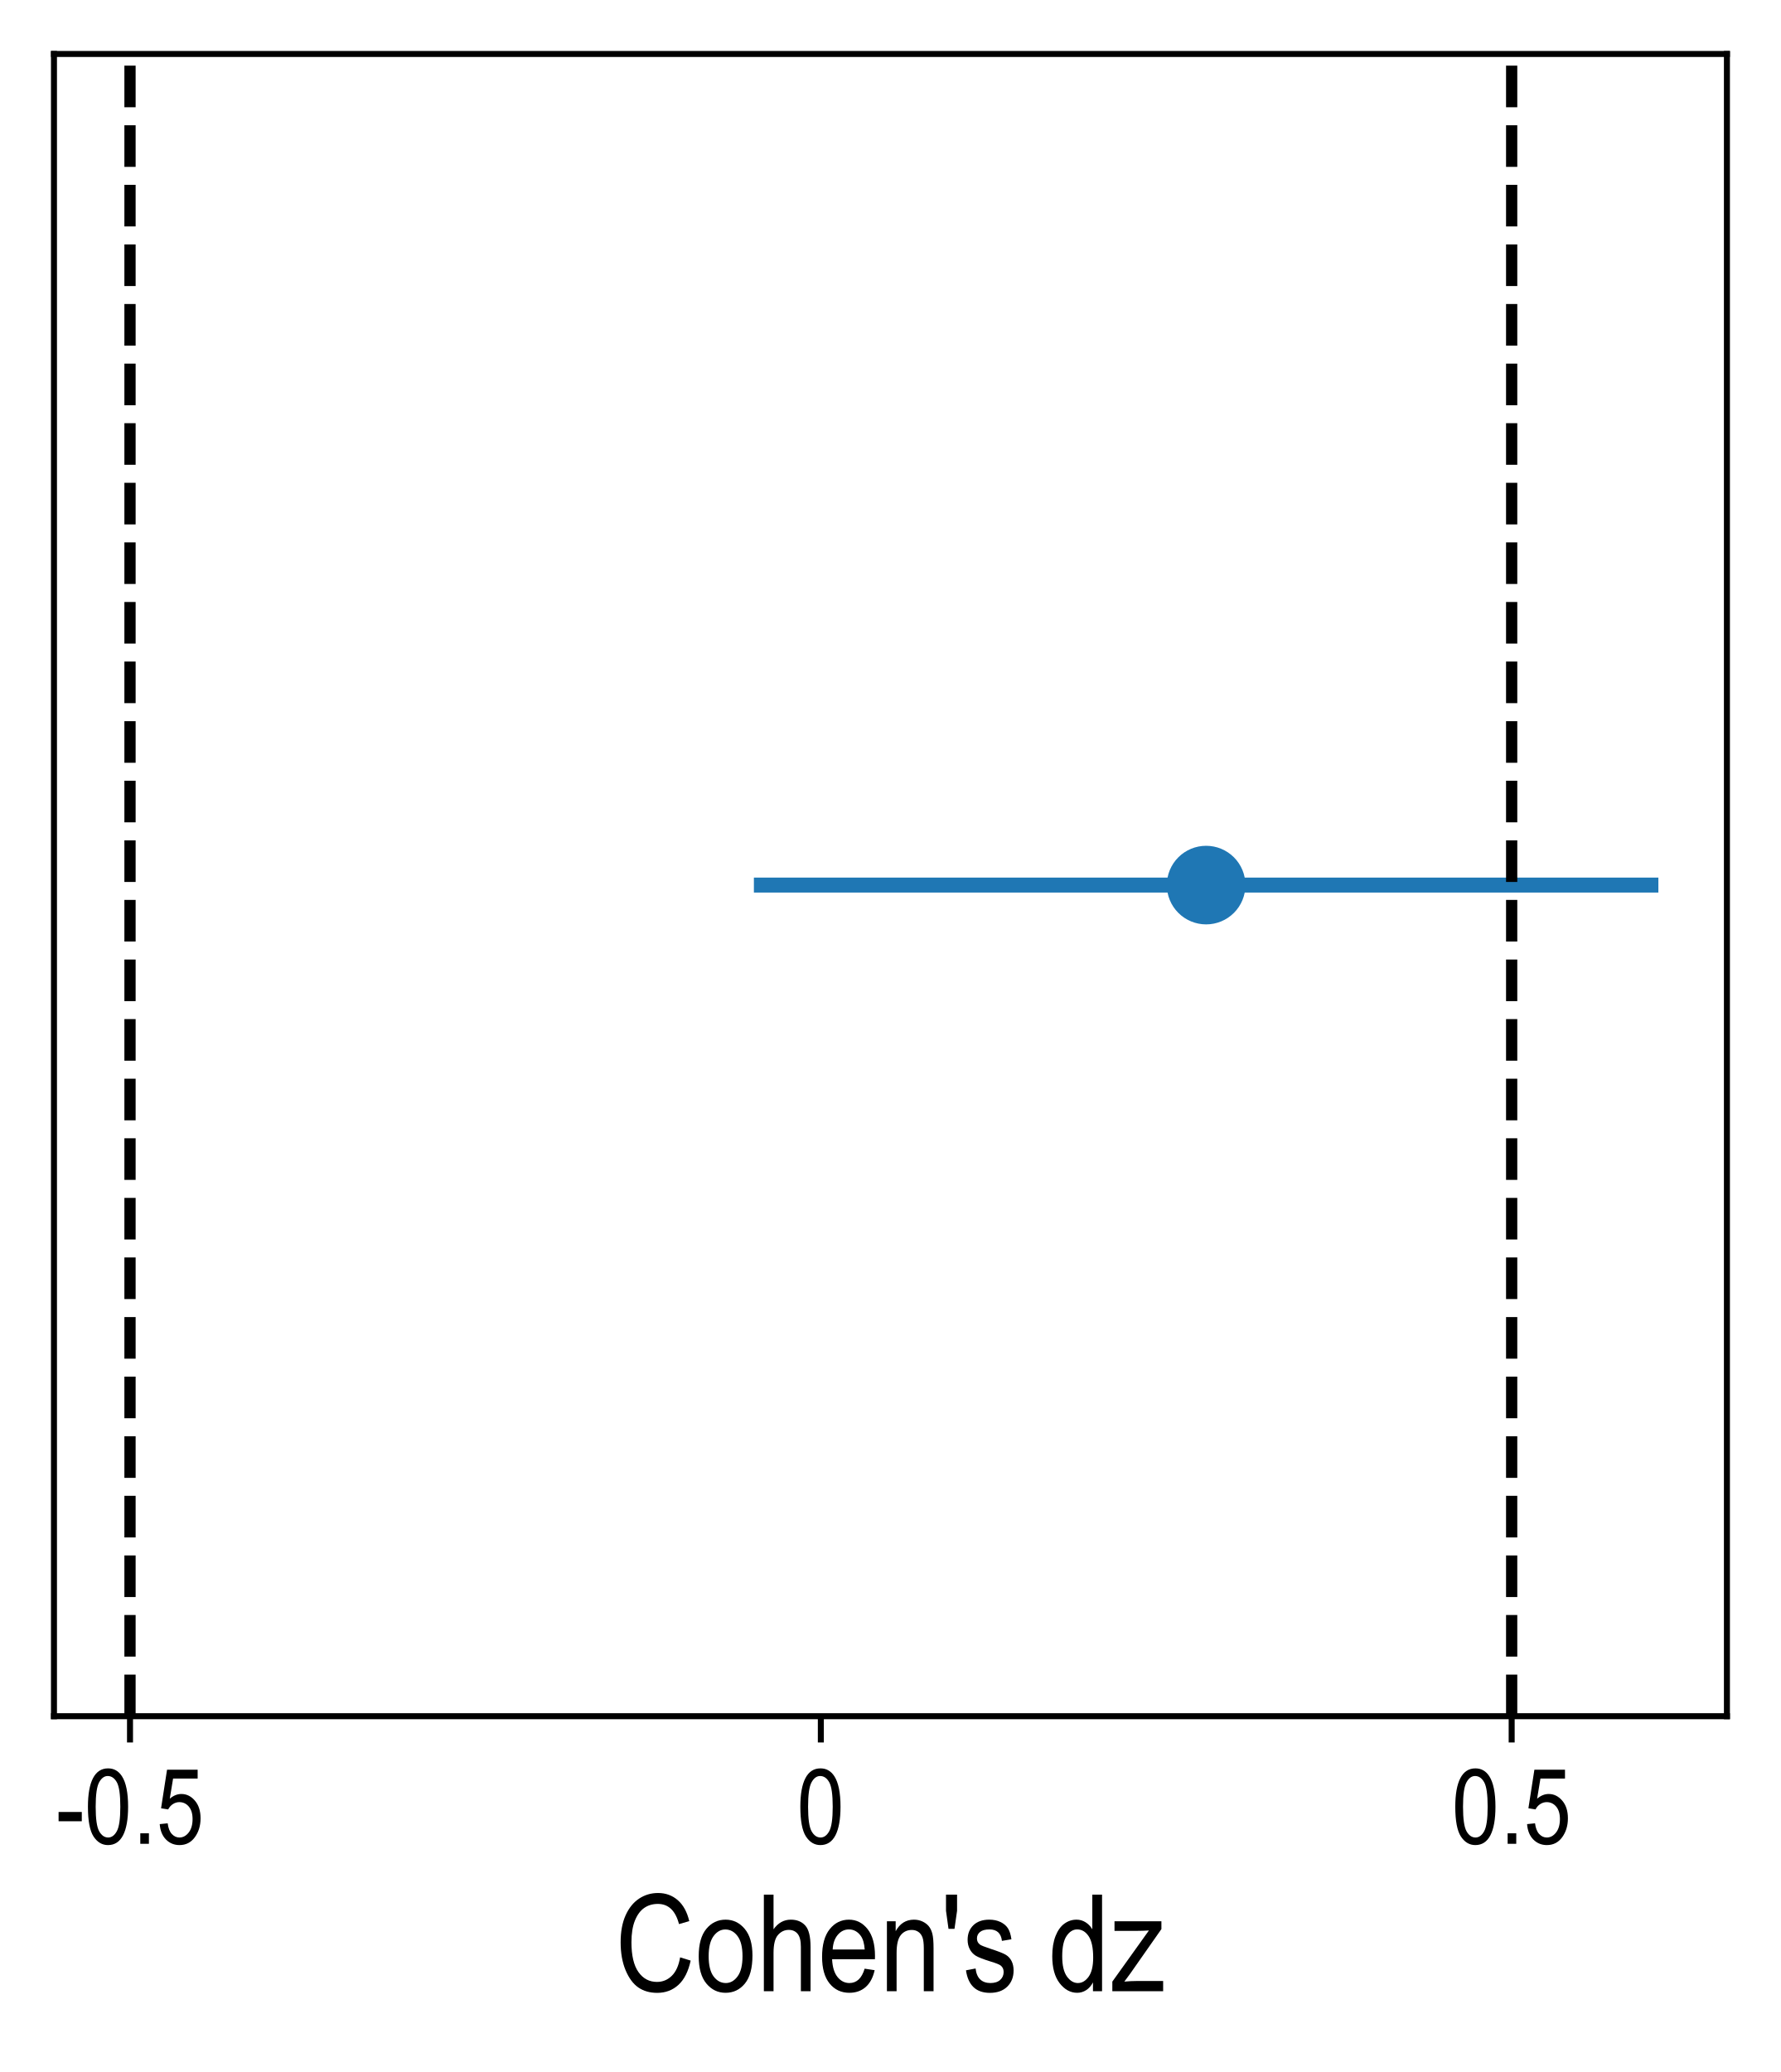
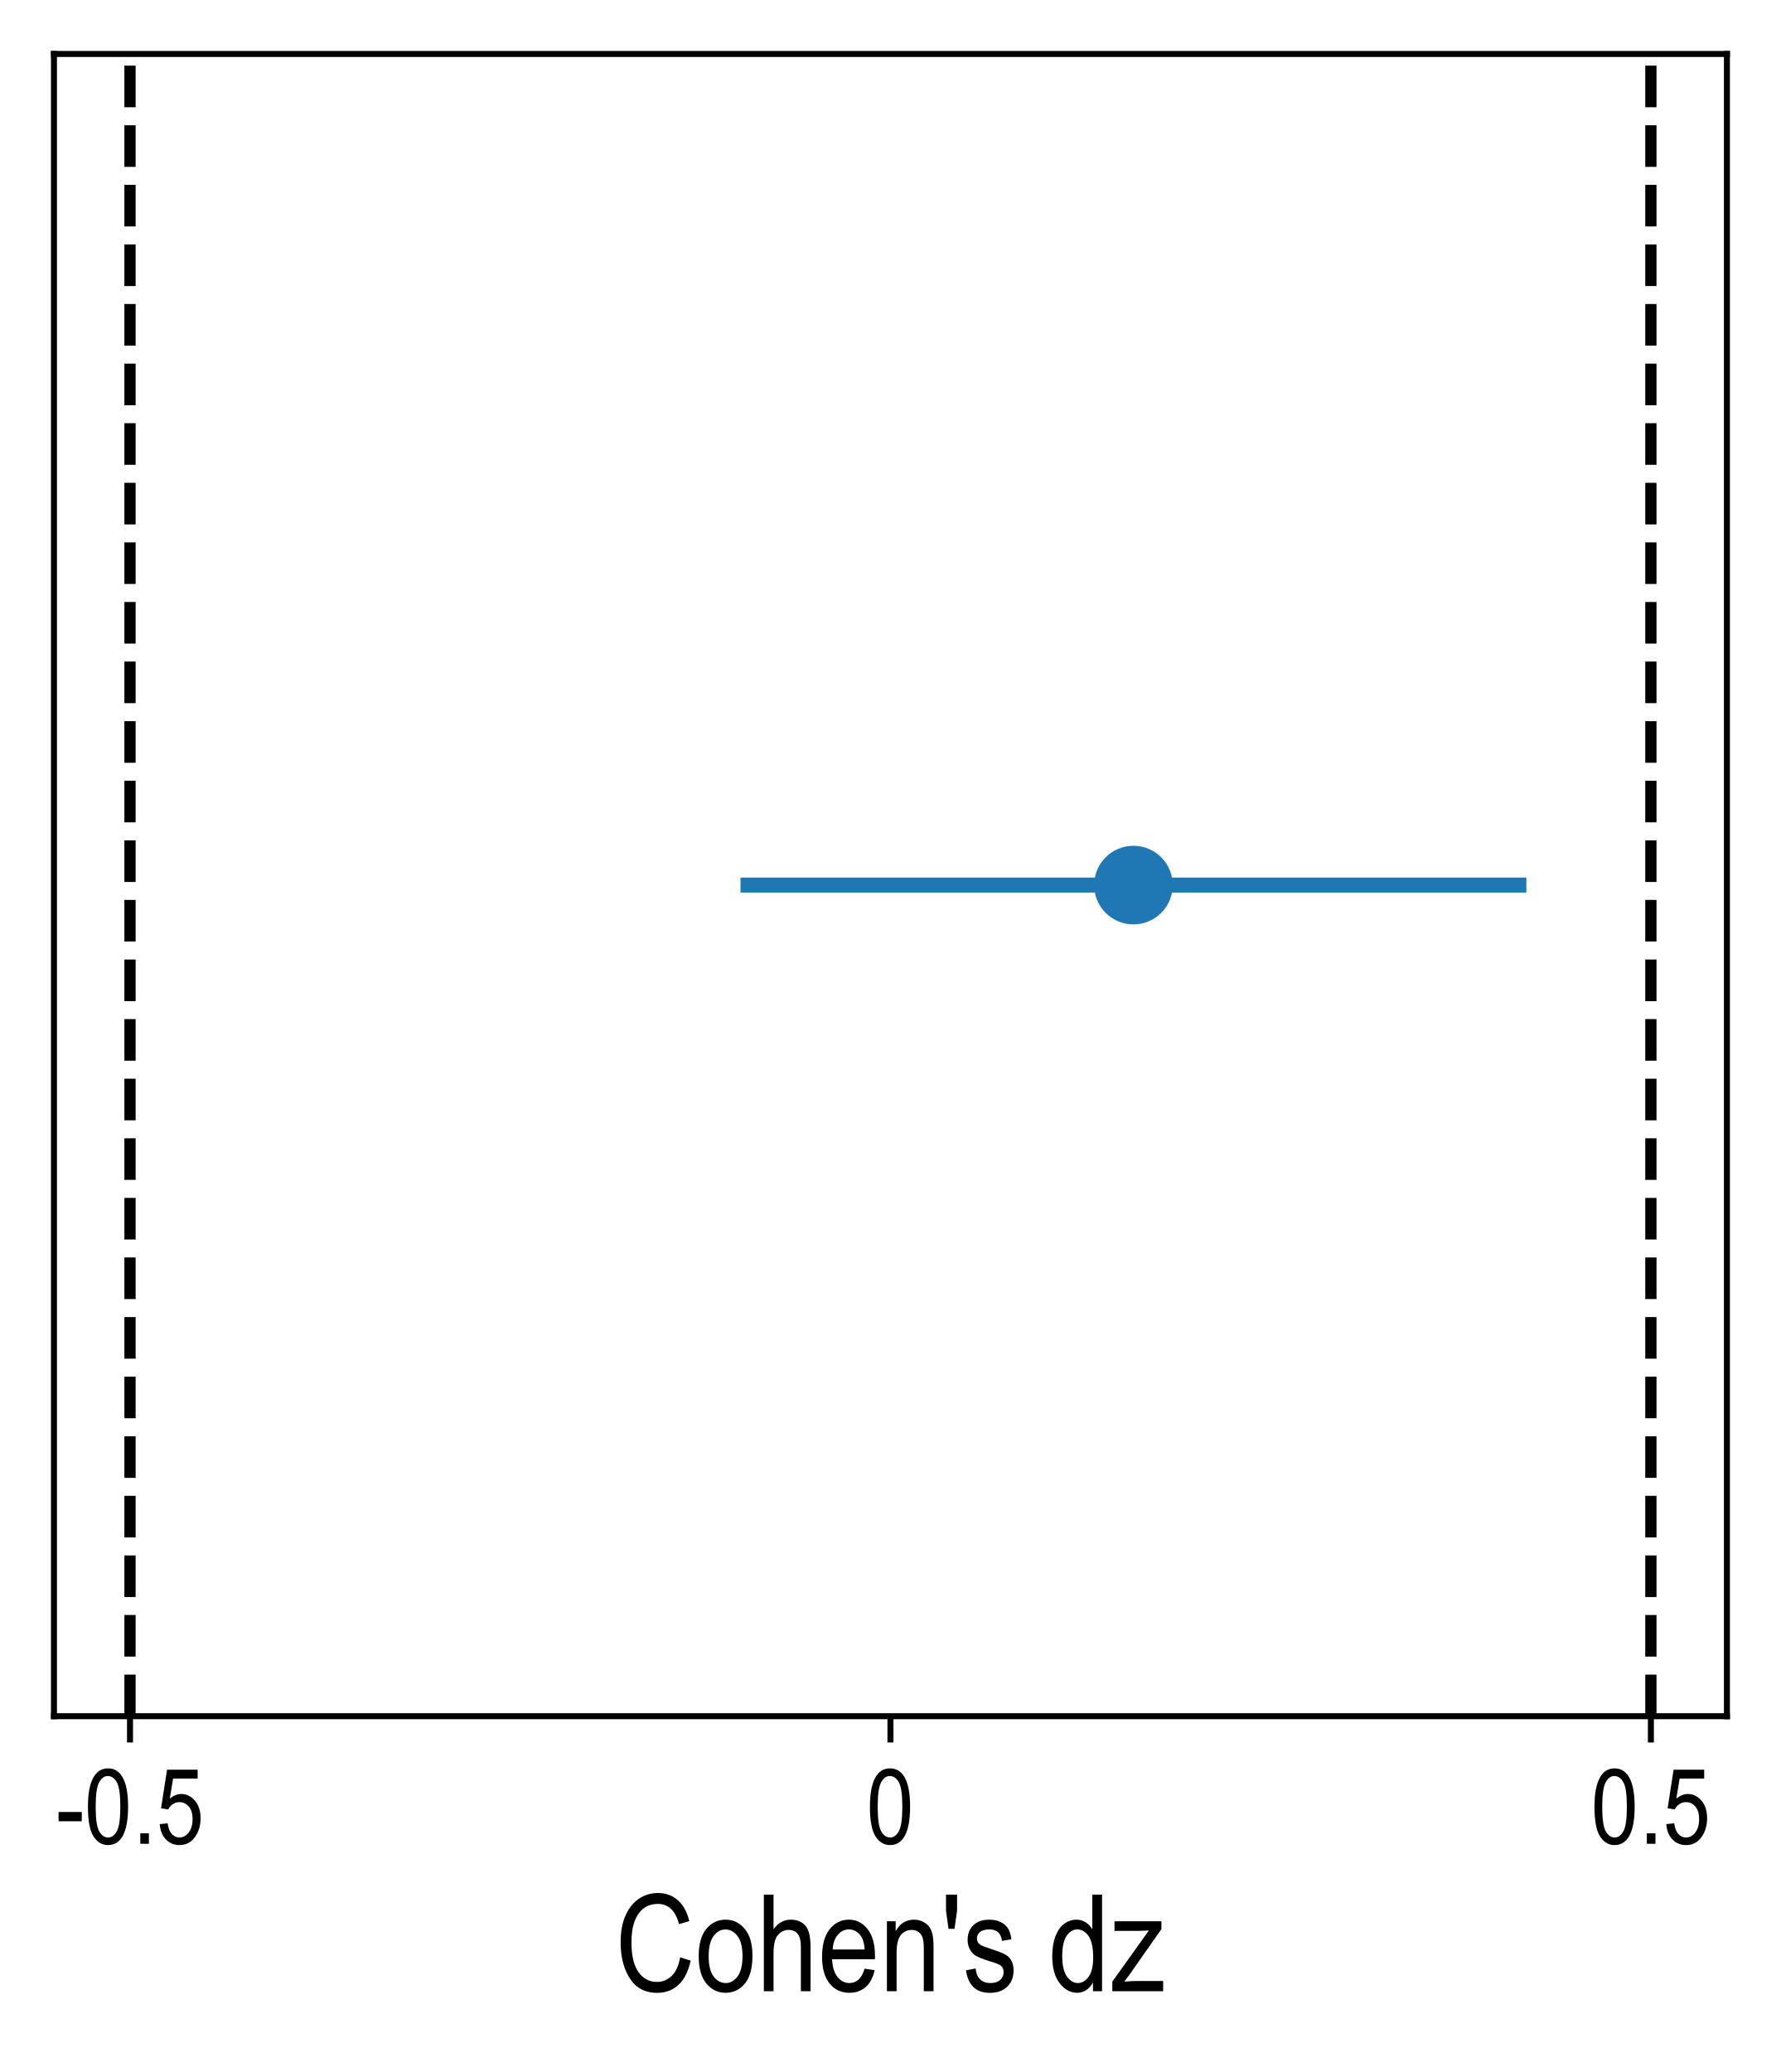
<svg xmlns="http://www.w3.org/2000/svg" xmlns:xlink="http://www.w3.org/1999/xlink" width="237.6pt" height="276.425pt" viewBox="0 0 237.6 276.425" version="1.1">
  <defs>
    <style type="text/css">*{stroke-linejoin: round; stroke-linecap: butt}</style>
  </defs>
  <g id="figure_1">
    <g id="patch_1">
      <path d="M 0 276.425  L 237.6 276.425  L 237.6 0  L 0 0  L 0 276.425  z " style="fill: none" />
    </g>
    <g id="axes_1">
      <g id="patch_2">
        <path d="M 7.2 228.96  L 230.4 228.96  L 230.4 7.2  L 7.2 7.2  L 7.2 228.96  z " style="fill: none" />
      </g>
      <g id="PathCollection_1">
        <defs>
-           <path id="mcb0449b016" d="M 0 4.743  C 1.258 4.743 2.465 4.244 3.354 3.354  C 4.244 2.465 4.743 1.258 4.743 0  C 4.743 -1.258 4.244 -2.465 3.354 -3.354  C 2.465 -4.244 1.258 -4.743 0 -4.743  C -1.258 -4.743 -2.465 -4.244 -3.354 -3.354  C -4.244 -2.465 -4.743 -1.258 -4.743 0  C -4.743 1.258 -4.244 2.465 -3.354 3.354  C -2.465 4.244 -1.258 4.743 0 4.743  z " style="stroke: #1f77b4" />
+           <path id="m596a9e29f2" d="M 0 4.743  C 1.258 4.743 2.465 4.244 3.354 3.354  C 4.244 2.465 4.743 1.258 4.743 0  C 4.743 -1.258 4.244 -2.465 3.354 -3.354  C 2.465 -4.244 1.258 -4.743 0 -4.743  C -1.258 -4.743 -2.465 -4.244 -3.354 -3.354  C -4.244 -2.465 -4.743 -1.258 -4.743 0  C -4.743 1.258 -4.244 2.465 -3.354 3.354  C -2.465 4.244 -1.258 4.743 0 4.743  z " style="stroke: #1f77b4" />
        </defs>
-         <g clip-path="url(#p48f3246990)">
-           <use xlink:href="#mcb0449b016" x="160.918" y="118.08" style="fill: #1f77b4; stroke: #1f77b4" />
+         <g clip-path="url(#pddb061a12a)">
+           <use xlink:href="#m596a9e29f2" x="151.22" y="118.08" style="fill: #1f77b4; stroke: #1f77b4" />
        </g>
      </g>
      <g id="matplotlib.axis_1">
        <g id="xtick_1">
          <g id="line2d_1">
            <defs>
-               <path id="m16c0b4c5b2" d="M 0 0  L 0 3.5  " style="stroke: #000000; stroke-width: 0.8" />
+               <path id="m75b940be01" d="M 0 0  L 0 3.5  " style="stroke: #000000; stroke-width: 0.8" />
            </defs>
            <g>
-               <use xlink:href="#m16c0b4c5b2" x="17.345" y="228.96" style="stroke: #000000; stroke-width: 0.8" />
+               <use xlink:href="#m75b940be01" x="17.345" y="228.96" style="stroke: #000000; stroke-width: 0.8" />
            </g>
          </g>
          <g id="text_1">
            <g transform="translate(7.45358 245.9809) scale(0.14 -0.14)">
              <defs>
                <path id="ArialNarrow-2d" d="M 166 1375  L 166 1941  L 1581 1941  L 1581 1375  L 166 1375  z " transform="scale(0.015625)" />
                <path id="ArialNarrow-30" d="M 209 2259  Q 209 3413 520 4006  Q 831 4600 1438 4600  Q 1975 4600 2284 4119  Q 2659 3538 2659 2259  Q 2659 1113 2350 517  Q 2041 -78 1431 -78  Q 894 -78 551 447  Q 209 972 209 2259  z M 681 2259  Q 681 1144 895 764  Q 1109 384 1444 384  Q 1759 384 1971 768  Q 2184 1153 2184 2259  Q 2184 3378 1970 3756  Q 1756 4134 1416 4134  Q 1103 4134 892 3750  Q 681 3366 681 2259  z " transform="scale(0.015625)" />
                <path id="ArialNarrow-2e" d="M 484 0  L 484 641  L 1009 641  L 1009 0  L 484 0  z " transform="scale(0.015625)" />
                <path id="ArialNarrow-35" d="M 209 1200  L 694 1250  Q 750 813 948 598  Q 1147 384 1409 384  Q 1738 384 1975 686  Q 2213 988 2213 1509  Q 2213 2000 1983 2270  Q 1753 2541 1406 2541  Q 1197 2541 1014 2423  Q 831 2306 725 2097  L 291 2166  L 656 4519  L 2522 4519  L 2522 3981  L 1025 3981  L 822 2750  Q 1156 3038 1531 3038  Q 2003 3038 2351 2636  Q 2700 2234 2700 1553  Q 2700 881 2351 401  Q 2003 -78 1416 -78  Q 928 -78 592 261  Q 256 600 209 1200  z " transform="scale(0.015625)" />
              </defs>
              <use xlink:href="#ArialNarrow-2d" />
              <use xlink:href="#ArialNarrow-30" transform="translate(27.29492 0)" />
              <use xlink:href="#ArialNarrow-2e" transform="translate(72.90039 0)" />
              <use xlink:href="#ArialNarrow-35" transform="translate(95.70312 0)" />
            </g>
          </g>
        </g>
        <g id="xtick_2">
          <g id="line2d_2">
            <g>
-               <use xlink:href="#m16c0b4c5b2" x="109.514" y="228.96" style="stroke: #000000; stroke-width: 0.8" />
+               <use xlink:href="#m75b940be01" x="118.8" y="228.96" style="stroke: #000000; stroke-width: 0.8" />
            </g>
          </g>
          <g id="text_2">
-             <g transform="translate(106.3213 245.9809) scale(0.14 -0.14)">
+             <g transform="translate(115.6073 245.9809) scale(0.14 -0.14)">
              <use xlink:href="#ArialNarrow-30" />
            </g>
          </g>
        </g>
        <g id="xtick_3">
          <g id="line2d_3">
            <g>
-               <use xlink:href="#m16c0b4c5b2" x="201.682" y="228.96" style="stroke: #000000; stroke-width: 0.8" />
+               <use xlink:href="#m75b940be01" x="220.255" y="228.96" style="stroke: #000000; stroke-width: 0.8" />
            </g>
          </g>
          <g id="text_3">
-             <g transform="translate(193.7014 245.9809) scale(0.14 -0.14)">
+             <g transform="translate(212.2735 245.9809) scale(0.14 -0.14)">
              <use xlink:href="#ArialNarrow-30" />
              <use xlink:href="#ArialNarrow-2e" transform="translate(45.60547 0)" />
              <use xlink:href="#ArialNarrow-35" transform="translate(68.4082 0)" />
            </g>
          </g>
        </g>
        <g id="text_4">
          <g transform="translate(82.09969 265.6475) scale(0.18 -0.18)">
            <defs>
              <path id="ArialNarrow-43" d="M 3072 1606  L 3572 1453  Q 3406 681 2992 301  Q 2578 -78 1984 -78  Q 1463 -78 1092 176  Q 722 431 486 993  Q 250 1556 250 2322  Q 250 3078 486 3601  Q 722 4125 1125 4392  Q 1528 4659 2025 4659  Q 2569 4659 2959 4320  Q 3350 3981 3506 3325  L 3019 3184  Q 2769 4141 2016 4141  Q 1641 4141 1366 3948  Q 1091 3756 927 3350  Q 763 2944 763 2322  Q 763 1381 1094 911  Q 1425 441 1975 441  Q 2381 441 2676 730  Q 2972 1019 3072 1606  z " transform="scale(0.015625)" />
              <path id="ArialNarrow-6f" d="M 166 1659  Q 166 2519 527 2956  Q 888 3394 1441 3394  Q 1984 3394 2350 2956  Q 2716 2519 2716 1694  Q 2716 800 2356 362  Q 1997 -75 1441 -75  Q 894 -75 530 364  Q 166 803 166 1659  z M 638 1659  Q 638 1016 872 702  Q 1106 388 1453 388  Q 1778 388 2011 705  Q 2244 1022 2244 1659  Q 2244 2300 2009 2614  Q 1775 2928 1428 2928  Q 1100 2928 869 2612  Q 638 2297 638 1659  z " transform="scale(0.015625)" />
              <path id="ArialNarrow-68" d="M 338 0  L 338 4581  L 797 4581  L 797 2938  Q 959 3166 1164 3280  Q 1369 3394 1616 3394  Q 2050 3394 2301 3117  Q 2553 2841 2553 2103  L 2553 0  L 2094 0  L 2094 2103  Q 2094 2534 1941 2721  Q 1788 2909 1519 2909  Q 1219 2909 1008 2668  Q 797 2428 797 1816  L 797 0  L 338 0  z " transform="scale(0.015625)" />
              <path id="ArialNarrow-65" d="M 2200 1069  L 2675 997  Q 2556 466 2245 195  Q 1934 -75 1475 -75  Q 897 -75 539 364  Q 181 803 181 1631  Q 181 2491 542 2942  Q 903 3394 1456 3394  Q 1984 3394 2337 2950  Q 2691 2506 2691 1666  L 2688 1516  L 656 1516  Q 684 956 915 672  Q 1147 388 1478 388  Q 1997 388 2200 1069  z M 684 1978  L 2203 1978  Q 2172 2409 2019 2622  Q 1797 2931 1453 2931  Q 1144 2931 925 2673  Q 706 2416 684 1978  z " transform="scale(0.015625)" />
              <path id="ArialNarrow-6e" d="M 338 0  L 338 3319  L 753 3319  L 753 2847  Q 903 3122 1120 3258  Q 1338 3394 1619 3394  Q 1838 3394 2023 3308  Q 2209 3222 2323 3083  Q 2438 2944 2494 2722  Q 2550 2500 2550 2041  L 2550 0  L 2088 0  L 2088 2019  Q 2088 2384 2025 2553  Q 1963 2722 1830 2814  Q 1697 2906 1522 2906  Q 1191 2906 994 2659  Q 797 2413 797 1813  L 797 0  L 338 0  z " transform="scale(0.015625)" />
              <path id="ArialNarrow-27" d="M 341 2959  L 222 3816  L 222 4581  L 747 4581  L 747 3816  L 625 2959  L 341 2959  z " transform="scale(0.015625)" />
              <path id="ArialNarrow-73" d="M 163 991  L 619 1078  Q 659 728 840 558  Q 1022 388 1322 388  Q 1622 388 1786 536  Q 1950 684 1950 913  Q 1950 1109 1809 1219  Q 1713 1294 1341 1406  Q 803 1572 622 1687  Q 441 1803 341 1997  Q 241 2191 241 2438  Q 241 2863 512 3128  Q 784 3394 1266 3394  Q 1569 3394 1798 3284  Q 2028 3175 2150 2990  Q 2272 2806 2319 2463  L 1869 2388  Q 1806 2931 1278 2931  Q 978 2931 831 2811  Q 684 2691 684 2503  Q 684 2319 825 2213  Q 909 2150 1325 2013  Q 1897 1828 2065 1720  Q 2234 1613 2328 1427  Q 2422 1241 2422 984  Q 2422 509 2120 215  Q 1819 -78 1297 -78  Q 319 -78 163 991  z " transform="scale(0.015625)" />
              <path id="ArialNarrow-20" transform="scale(0.015625)" />
              <path id="ArialNarrow-64" d="M 2103 0  L 2103 419  Q 1978 178 1781 51  Q 1584 -75 1356 -75  Q 875 -75 523 379  Q 172 834 172 1659  Q 172 2225 328 2619  Q 484 3013 745 3203  Q 1006 3394 1325 3394  Q 1553 3394 1748 3273  Q 1944 3153 2072 2938  L 2072 4581  L 2534 4581  L 2534 0  L 2103 0  z M 644 1656  Q 644 1013 867 700  Q 1091 388 1388 388  Q 1681 388 1897 688  Q 2113 988 2113 1594  Q 2113 2291 1897 2611  Q 1681 2931 1353 2931  Q 1063 2931 853 2623  Q 644 2316 644 1656  z " transform="scale(0.015625)" />
              <path id="ArialNarrow-7a" d="M 103 0  L 103 456  L 1838 2881  Q 1541 2863 1316 2863  L 206 2863  L 206 3319  L 2431 3319  L 2431 2947  L 956 841  L 672 456  Q 981 484 1253 484  L 2513 484  L 2513 0  L 103 0  z " transform="scale(0.015625)" />
            </defs>
            <use xlink:href="#ArialNarrow-43" />
            <use xlink:href="#ArialNarrow-6f" transform="translate(59.17969 0)" />
            <use xlink:href="#ArialNarrow-68" transform="translate(104.7852 0)" />
            <use xlink:href="#ArialNarrow-65" transform="translate(150.3906 0)" />
            <use xlink:href="#ArialNarrow-6e" transform="translate(195.9961 0)" />
            <use xlink:href="#ArialNarrow-27" transform="translate(241.6016 0)" />
            <use xlink:href="#ArialNarrow-73" transform="translate(257.3242 0)" />
            <use xlink:href="#ArialNarrow-20" transform="translate(298.3398 0)" />
            <use xlink:href="#ArialNarrow-64" transform="translate(321.1426 0)" />
            <use xlink:href="#ArialNarrow-7a" transform="translate(366.748 0)" />
          </g>
        </g>
      </g>
      <g id="matplotlib.axis_2" />
      <g id="line2d_4">
-         <path d="M 101.582 118.08  L 220.255 118.08  " clip-path="url(#p48f3246990)" style="fill: none; stroke: #1f77b4; stroke-width: 2; stroke-linecap: square" />
+         <path d="M 99.796 118.08  L 202.643 118.08  " clip-path="url(#pddb061a12a)" style="fill: none; stroke: #1f77b4; stroke-width: 2; stroke-linecap: square" />
      </g>
      <g id="line2d_5">
-         <path d="M 17.345 228.96  L 17.345 7.2  " clip-path="url(#p48f3246990)" style="fill: none; stroke-dasharray: 5.55,2.4; stroke-dashoffset: 0; stroke: #000000; stroke-width: 1.5" />
+         <path d="M 17.345 228.96  L 17.345 7.2  " clip-path="url(#pddb061a12a)" style="fill: none; stroke-dasharray: 5.55,2.4; stroke-dashoffset: 0; stroke: #000000; stroke-width: 1.5" />
      </g>
      <g id="line2d_6">
-         <path d="M 201.682 228.96  L 201.682 7.2  " clip-path="url(#p48f3246990)" style="fill: none; stroke-dasharray: 5.55,2.4; stroke-dashoffset: 0; stroke: #000000; stroke-width: 1.5" />
+         <path d="M 220.255 228.96  L 220.255 7.2  " clip-path="url(#pddb061a12a)" style="fill: none; stroke-dasharray: 5.55,2.4; stroke-dashoffset: 0; stroke: #000000; stroke-width: 1.5" />
      </g>
      <g id="patch_3">
        <path d="M 7.2 228.96  L 7.2 7.2  " style="fill: none; stroke: #000000; stroke-width: 0.8; stroke-linejoin: miter; stroke-linecap: square" />
      </g>
      <g id="patch_4">
        <path d="M 230.4 228.96  L 230.4 7.2  " style="fill: none; stroke: #000000; stroke-width: 0.8; stroke-linejoin: miter; stroke-linecap: square" />
      </g>
      <g id="patch_5">
        <path d="M 7.2 228.96  L 230.4 228.96  " style="fill: none; stroke: #000000; stroke-width: 0.8; stroke-linejoin: miter; stroke-linecap: square" />
      </g>
      <g id="patch_6">
        <path d="M 7.2 7.2  L 230.4 7.2  " style="fill: none; stroke: #000000; stroke-width: 0.8; stroke-linejoin: miter; stroke-linecap: square" />
      </g>
    </g>
  </g>
  <defs>
-     <clipPath id="p48f3246990">
+     <clipPath id="pddb061a12a">
      <rect x="7.2" y="7.2" width="223.2" height="221.76" />
    </clipPath>
  </defs>
</svg>
